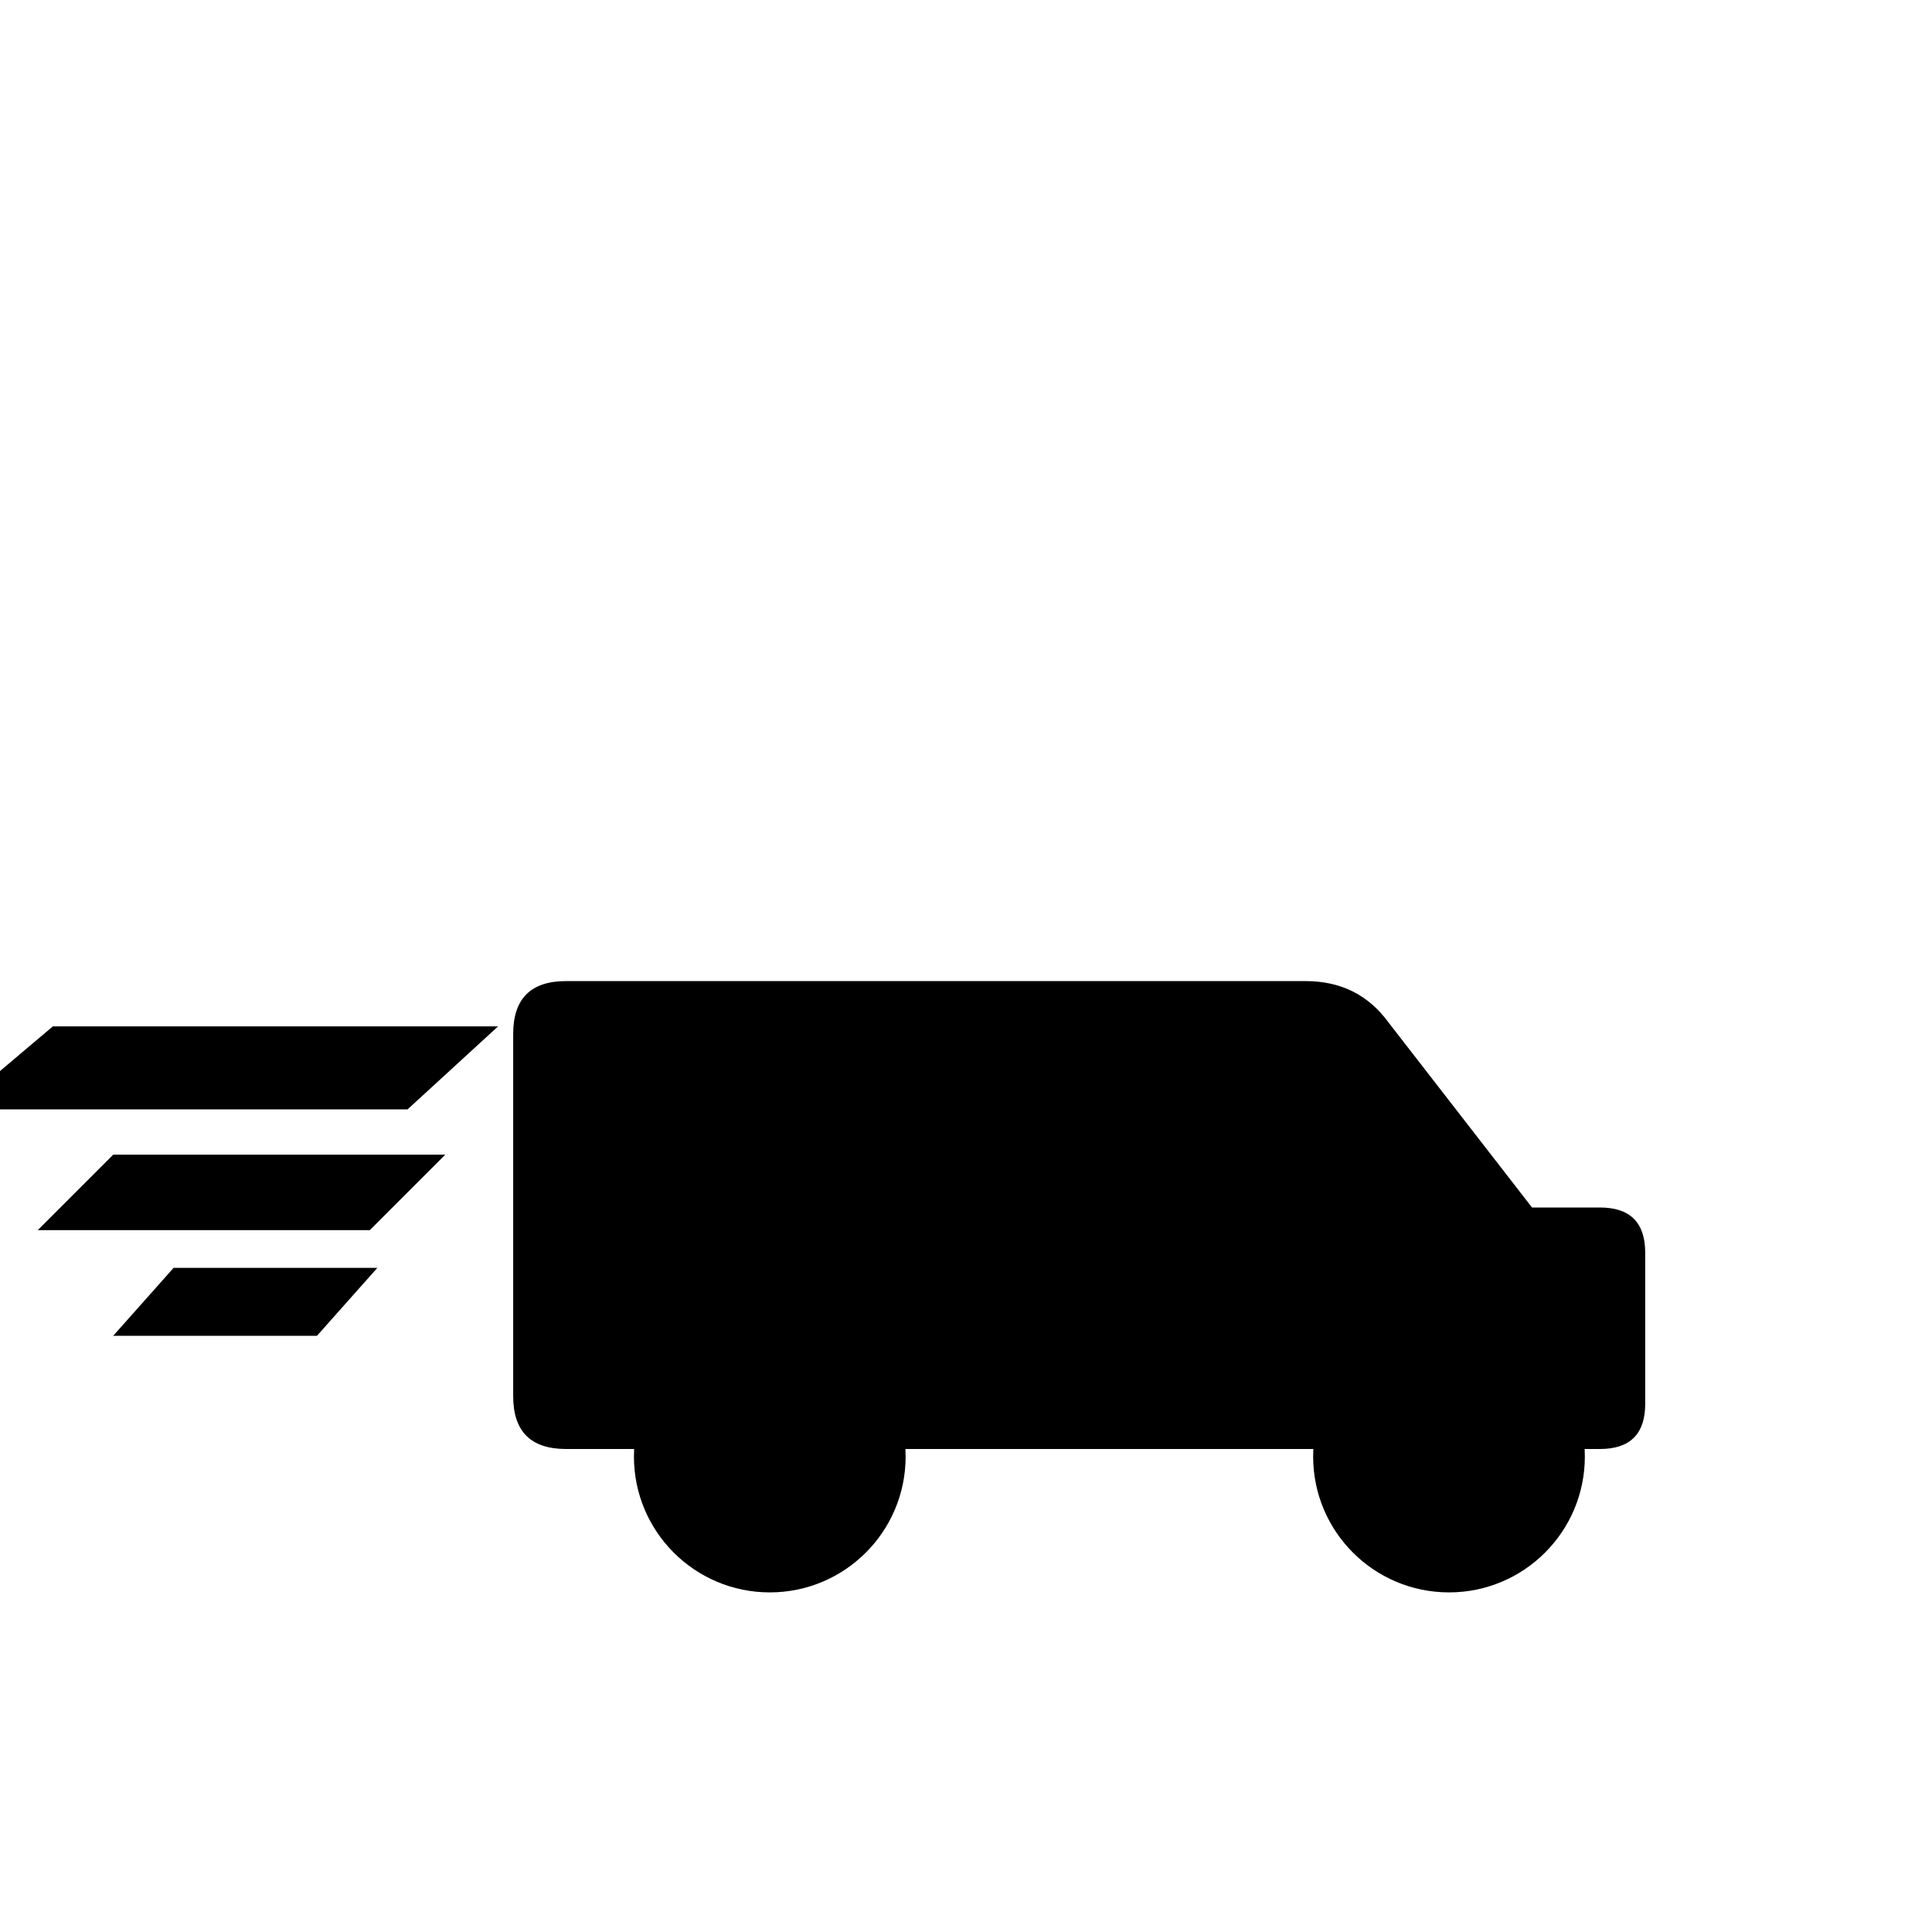
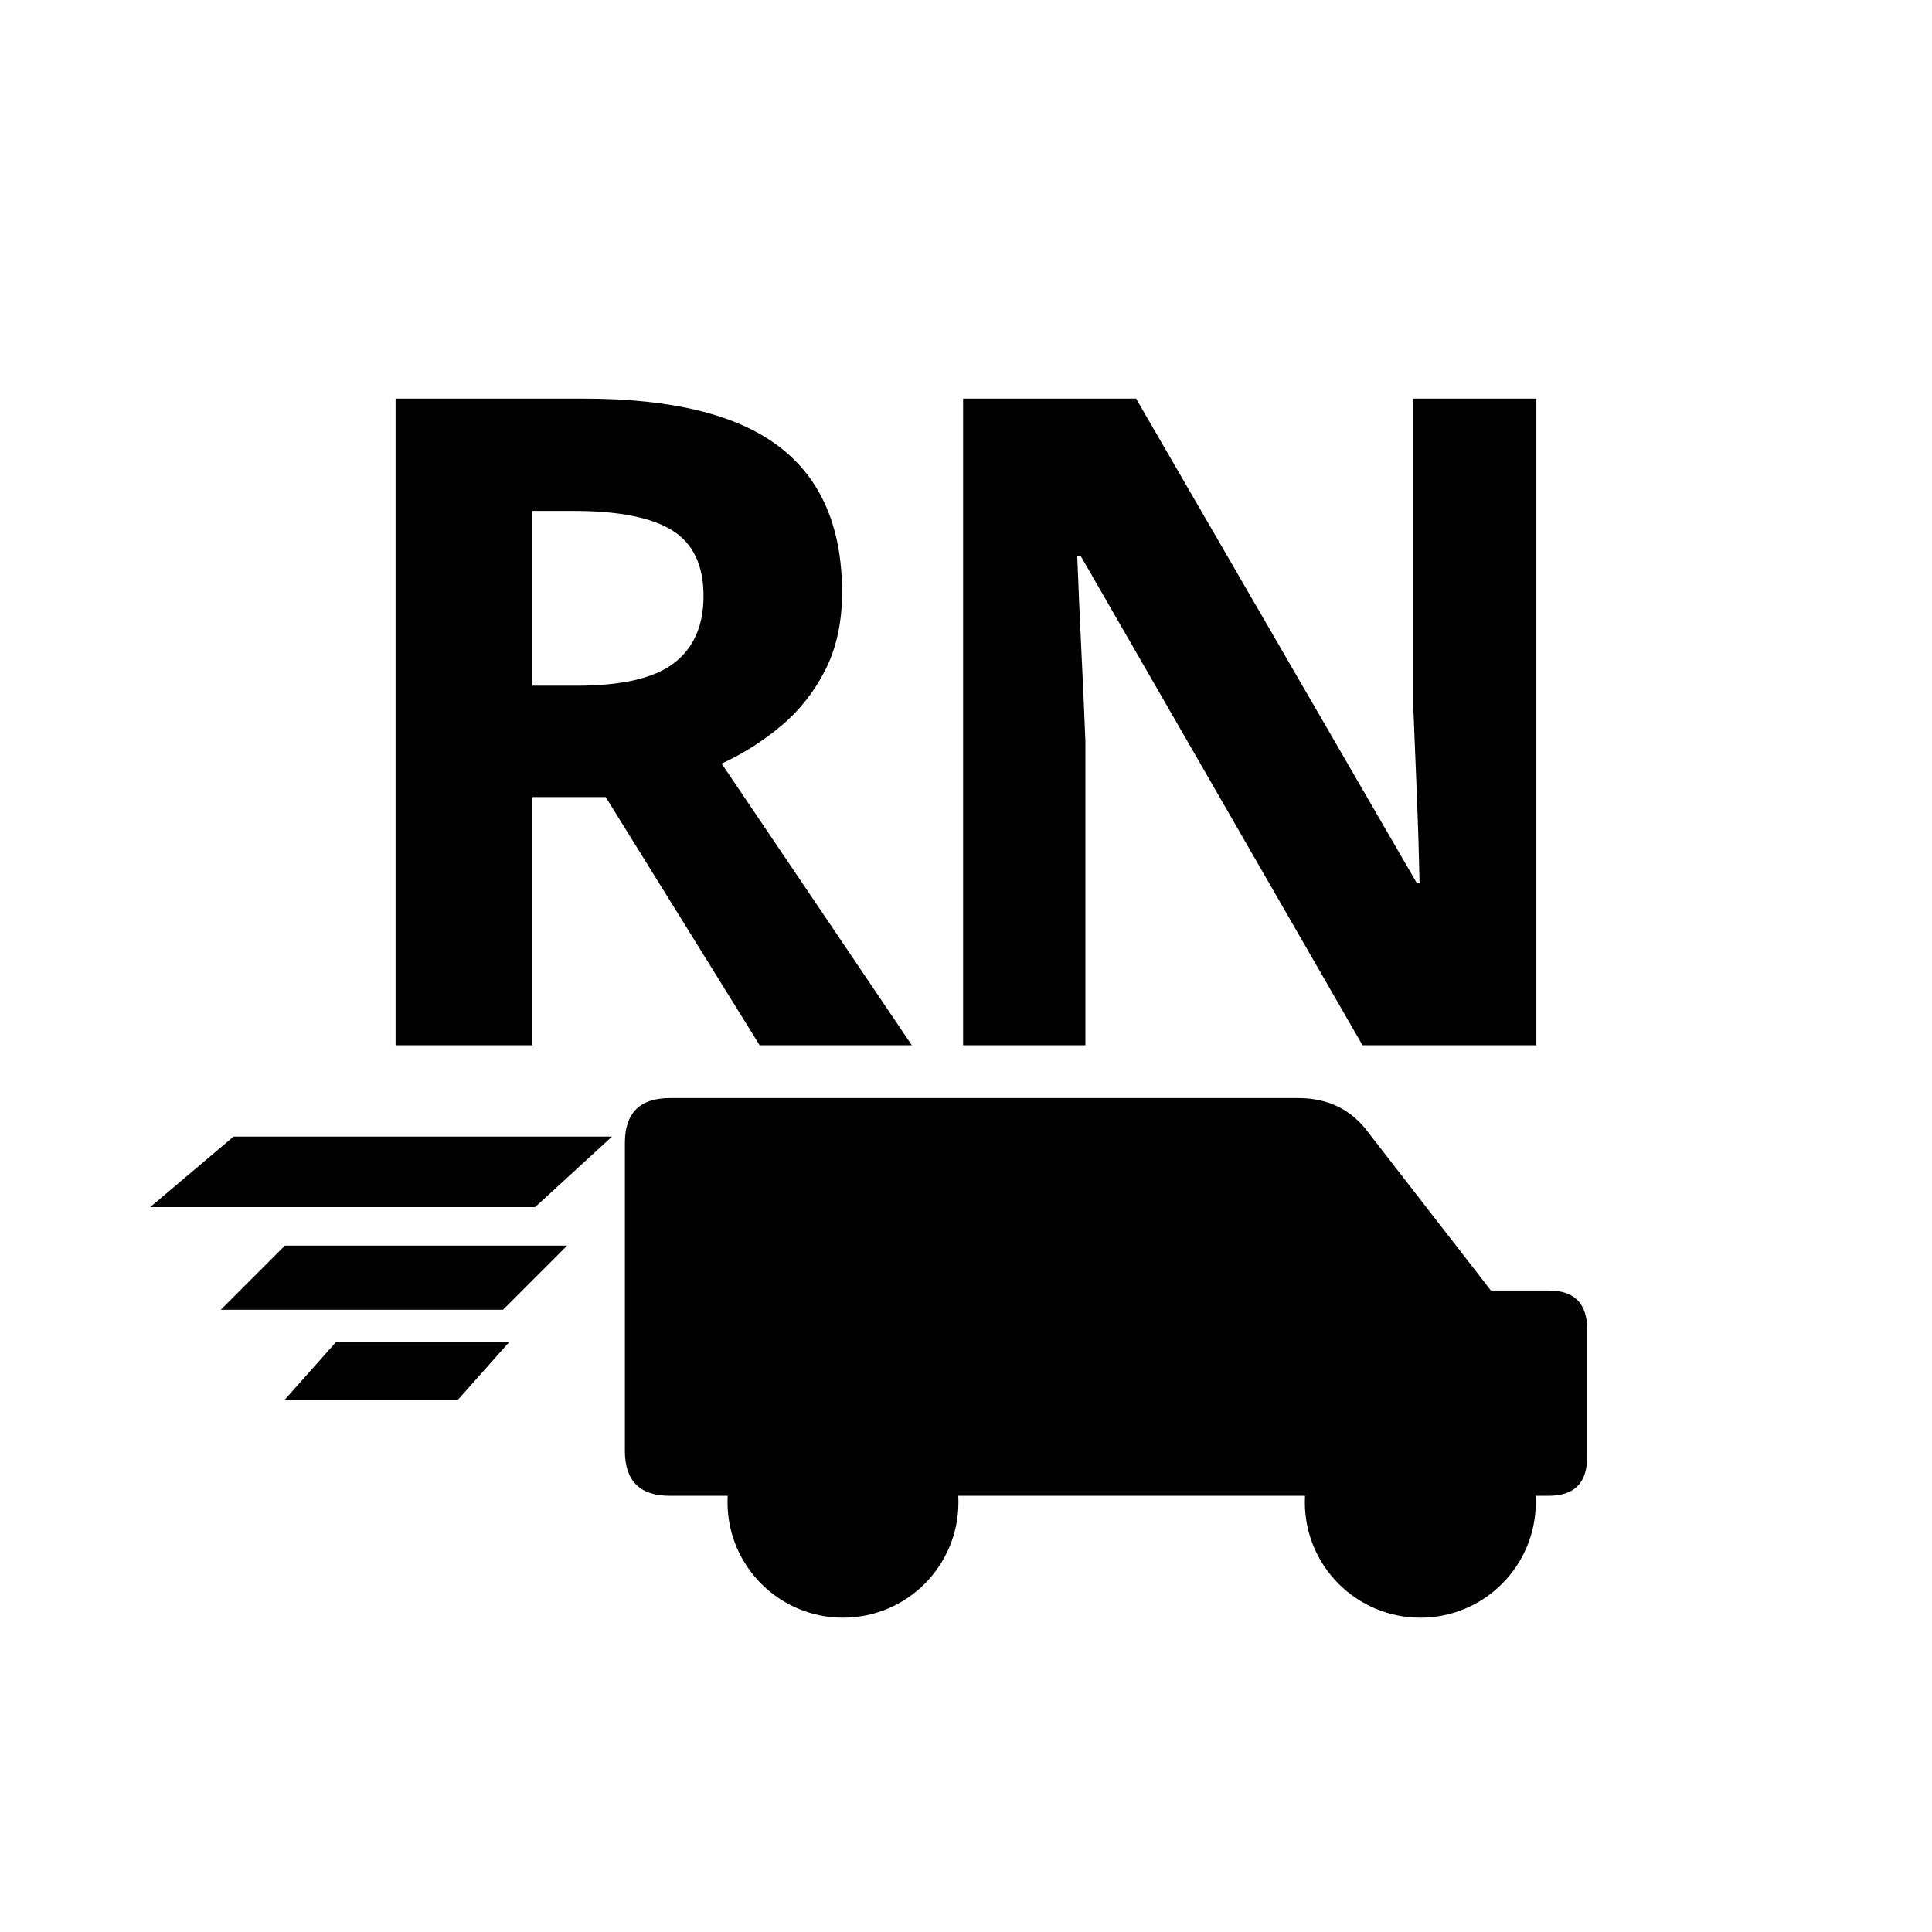
<svg xmlns="http://www.w3.org/2000/svg" viewBox="0 0 512 512">
-   <g fill="#000000">
+   <text x="256" y="277" font-family="'Arial Black','Segoe UI',sans-serif" font-weight="900" font-size="240" text-anchor="middle" letter-spacing="-8" fill="#000000">RN</text>
+   <g transform="translate(50,70) scale(0.85)" fill="#000000">
    <polygon points="14,272 132,272 108,294 -12,294" />
    <polygon points="30,306 118,306 98,326 10,326" />
    <polygon points="46,336 100,336 84,354 30,354" />
-     <path d="M150 260              L346 260              Q360 260 368 271              L406 320              L424 320              Q436 320 436 332              L436 372              Q436 384 424 384              L150 384              Q136 384 136 370              L136 274              Q136 260 150 260 Z" />
+     <path d="M150 260 L346 260 Q360 260 368 271 L406 320 L424 320 Q436 320 436 332              L436 372 Q436 384 424 384 L150 384 Q136 384 136 370 L136 274 Q136 260 150 260 Z" />
    <circle cx="204" cy="386" r="36" />
    <circle cx="384" cy="386" r="36" />
  </g>
</svg>
